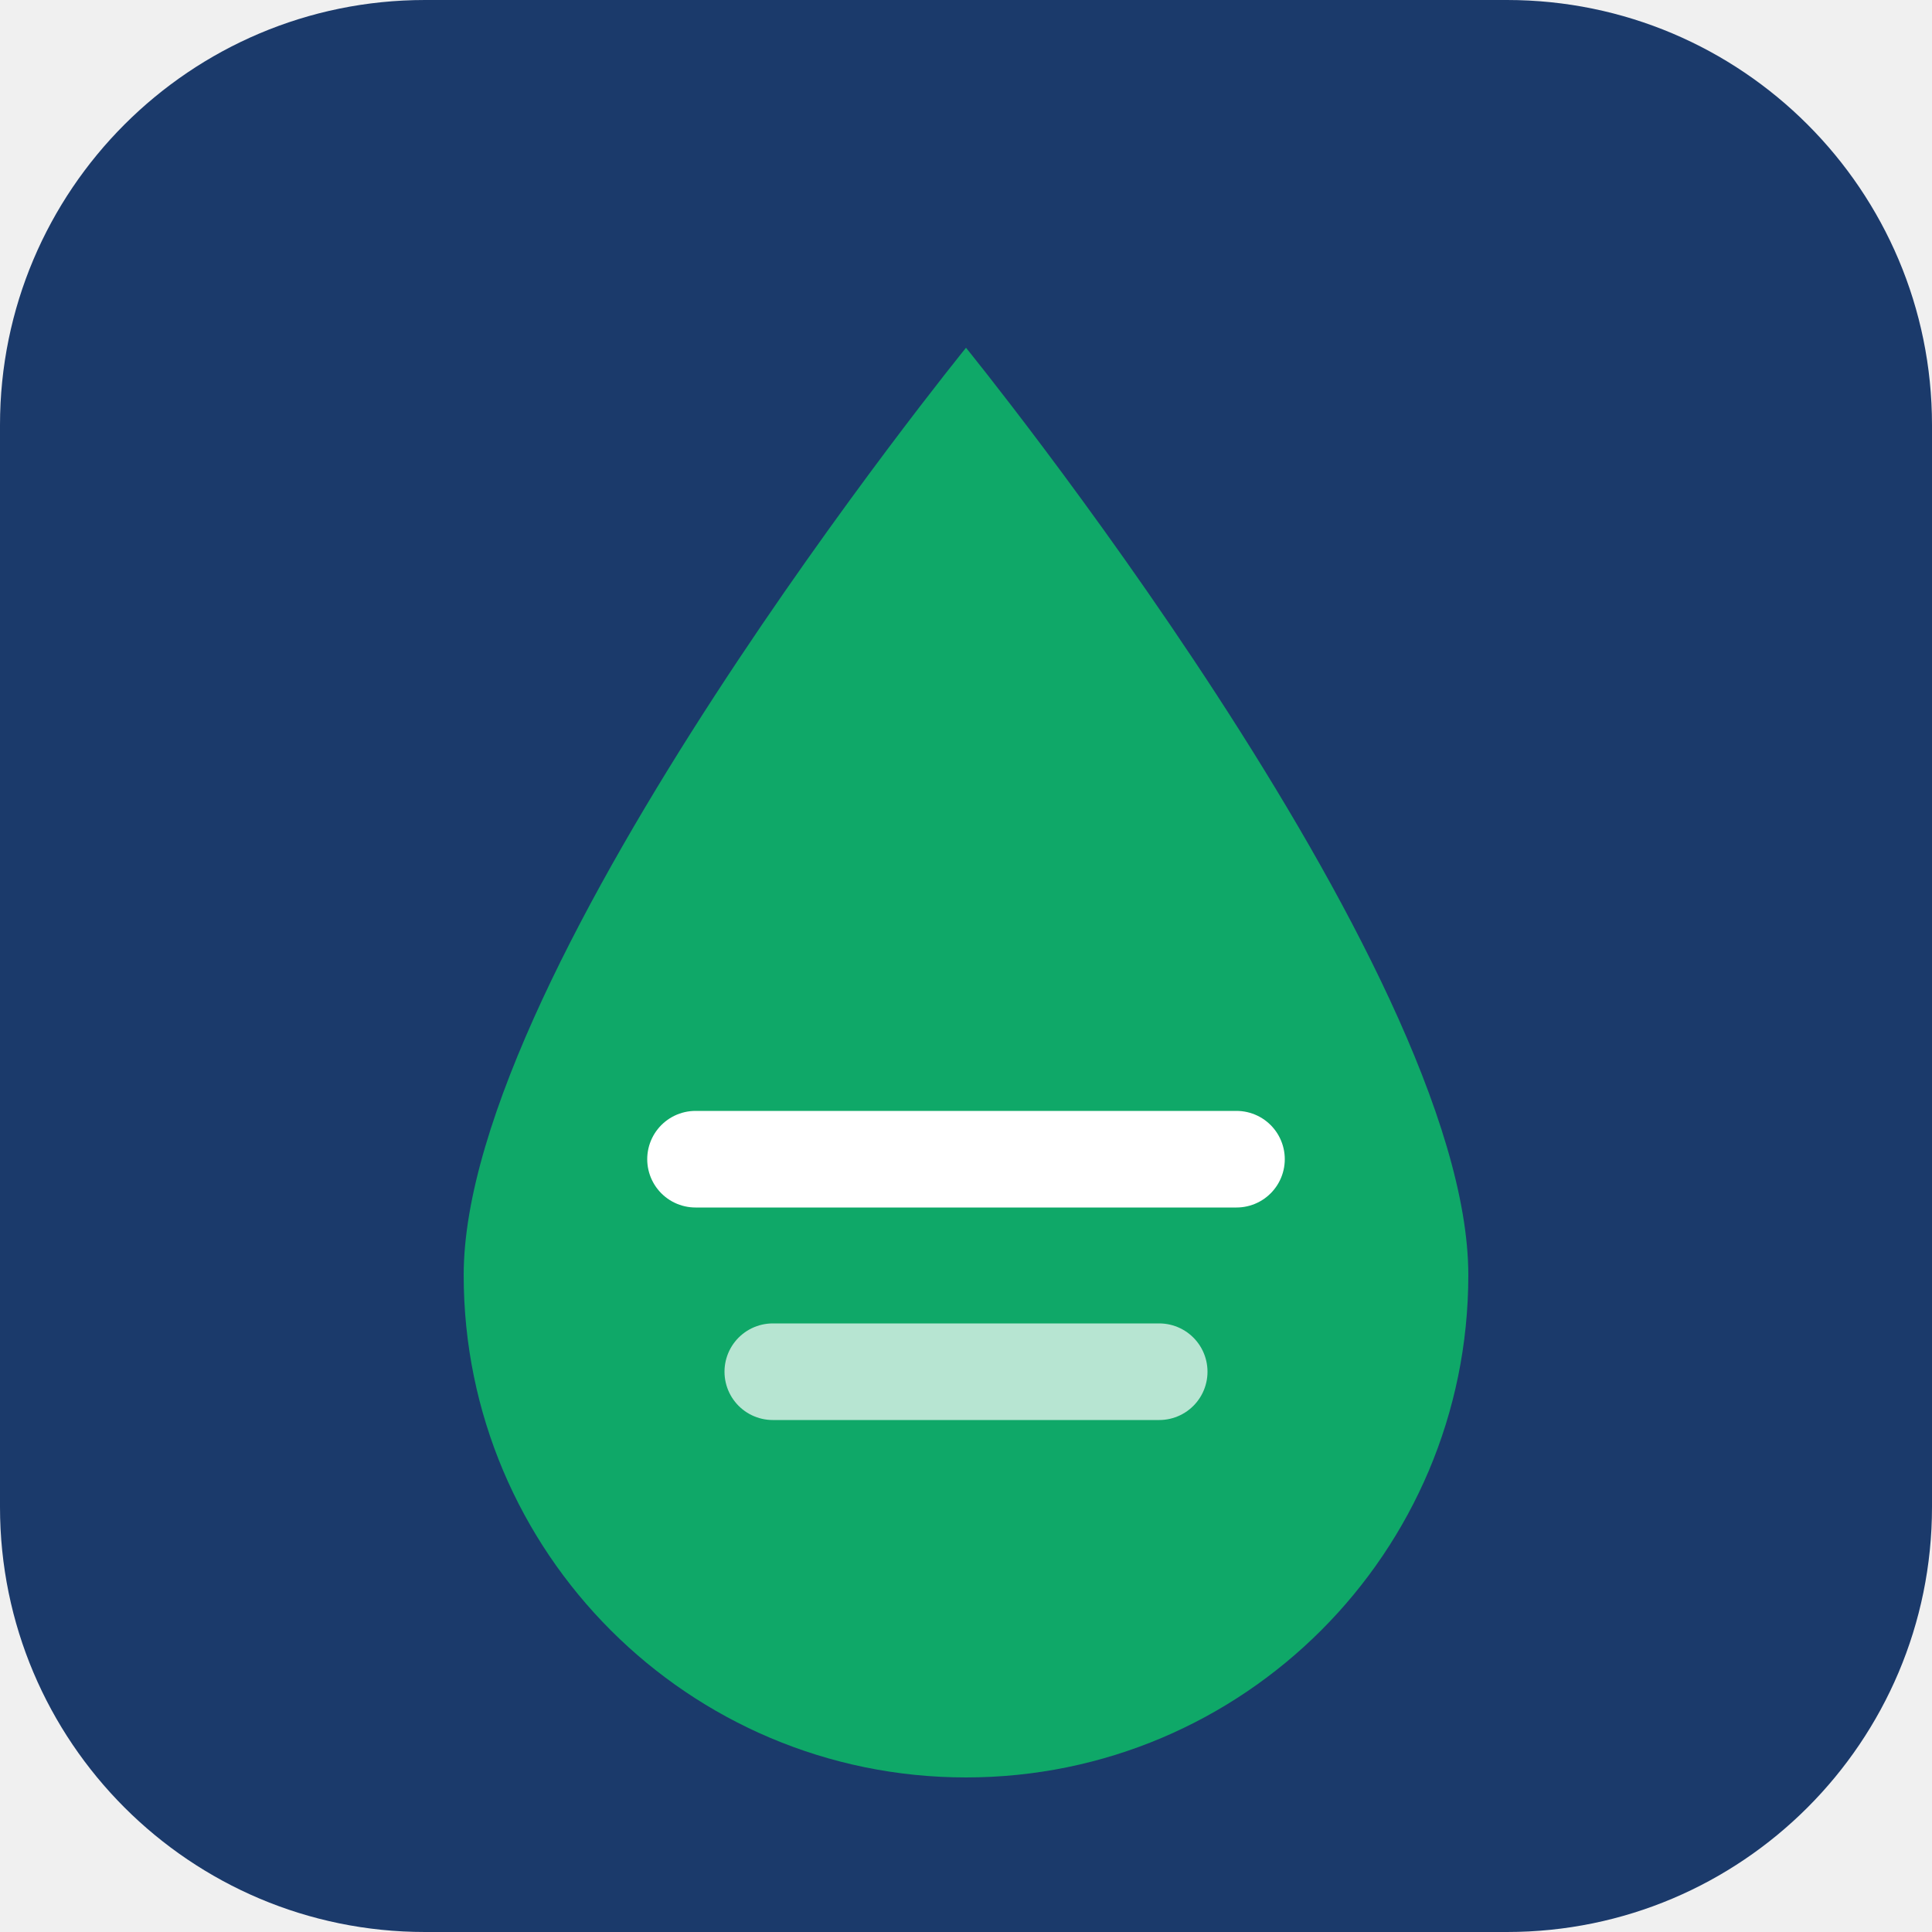
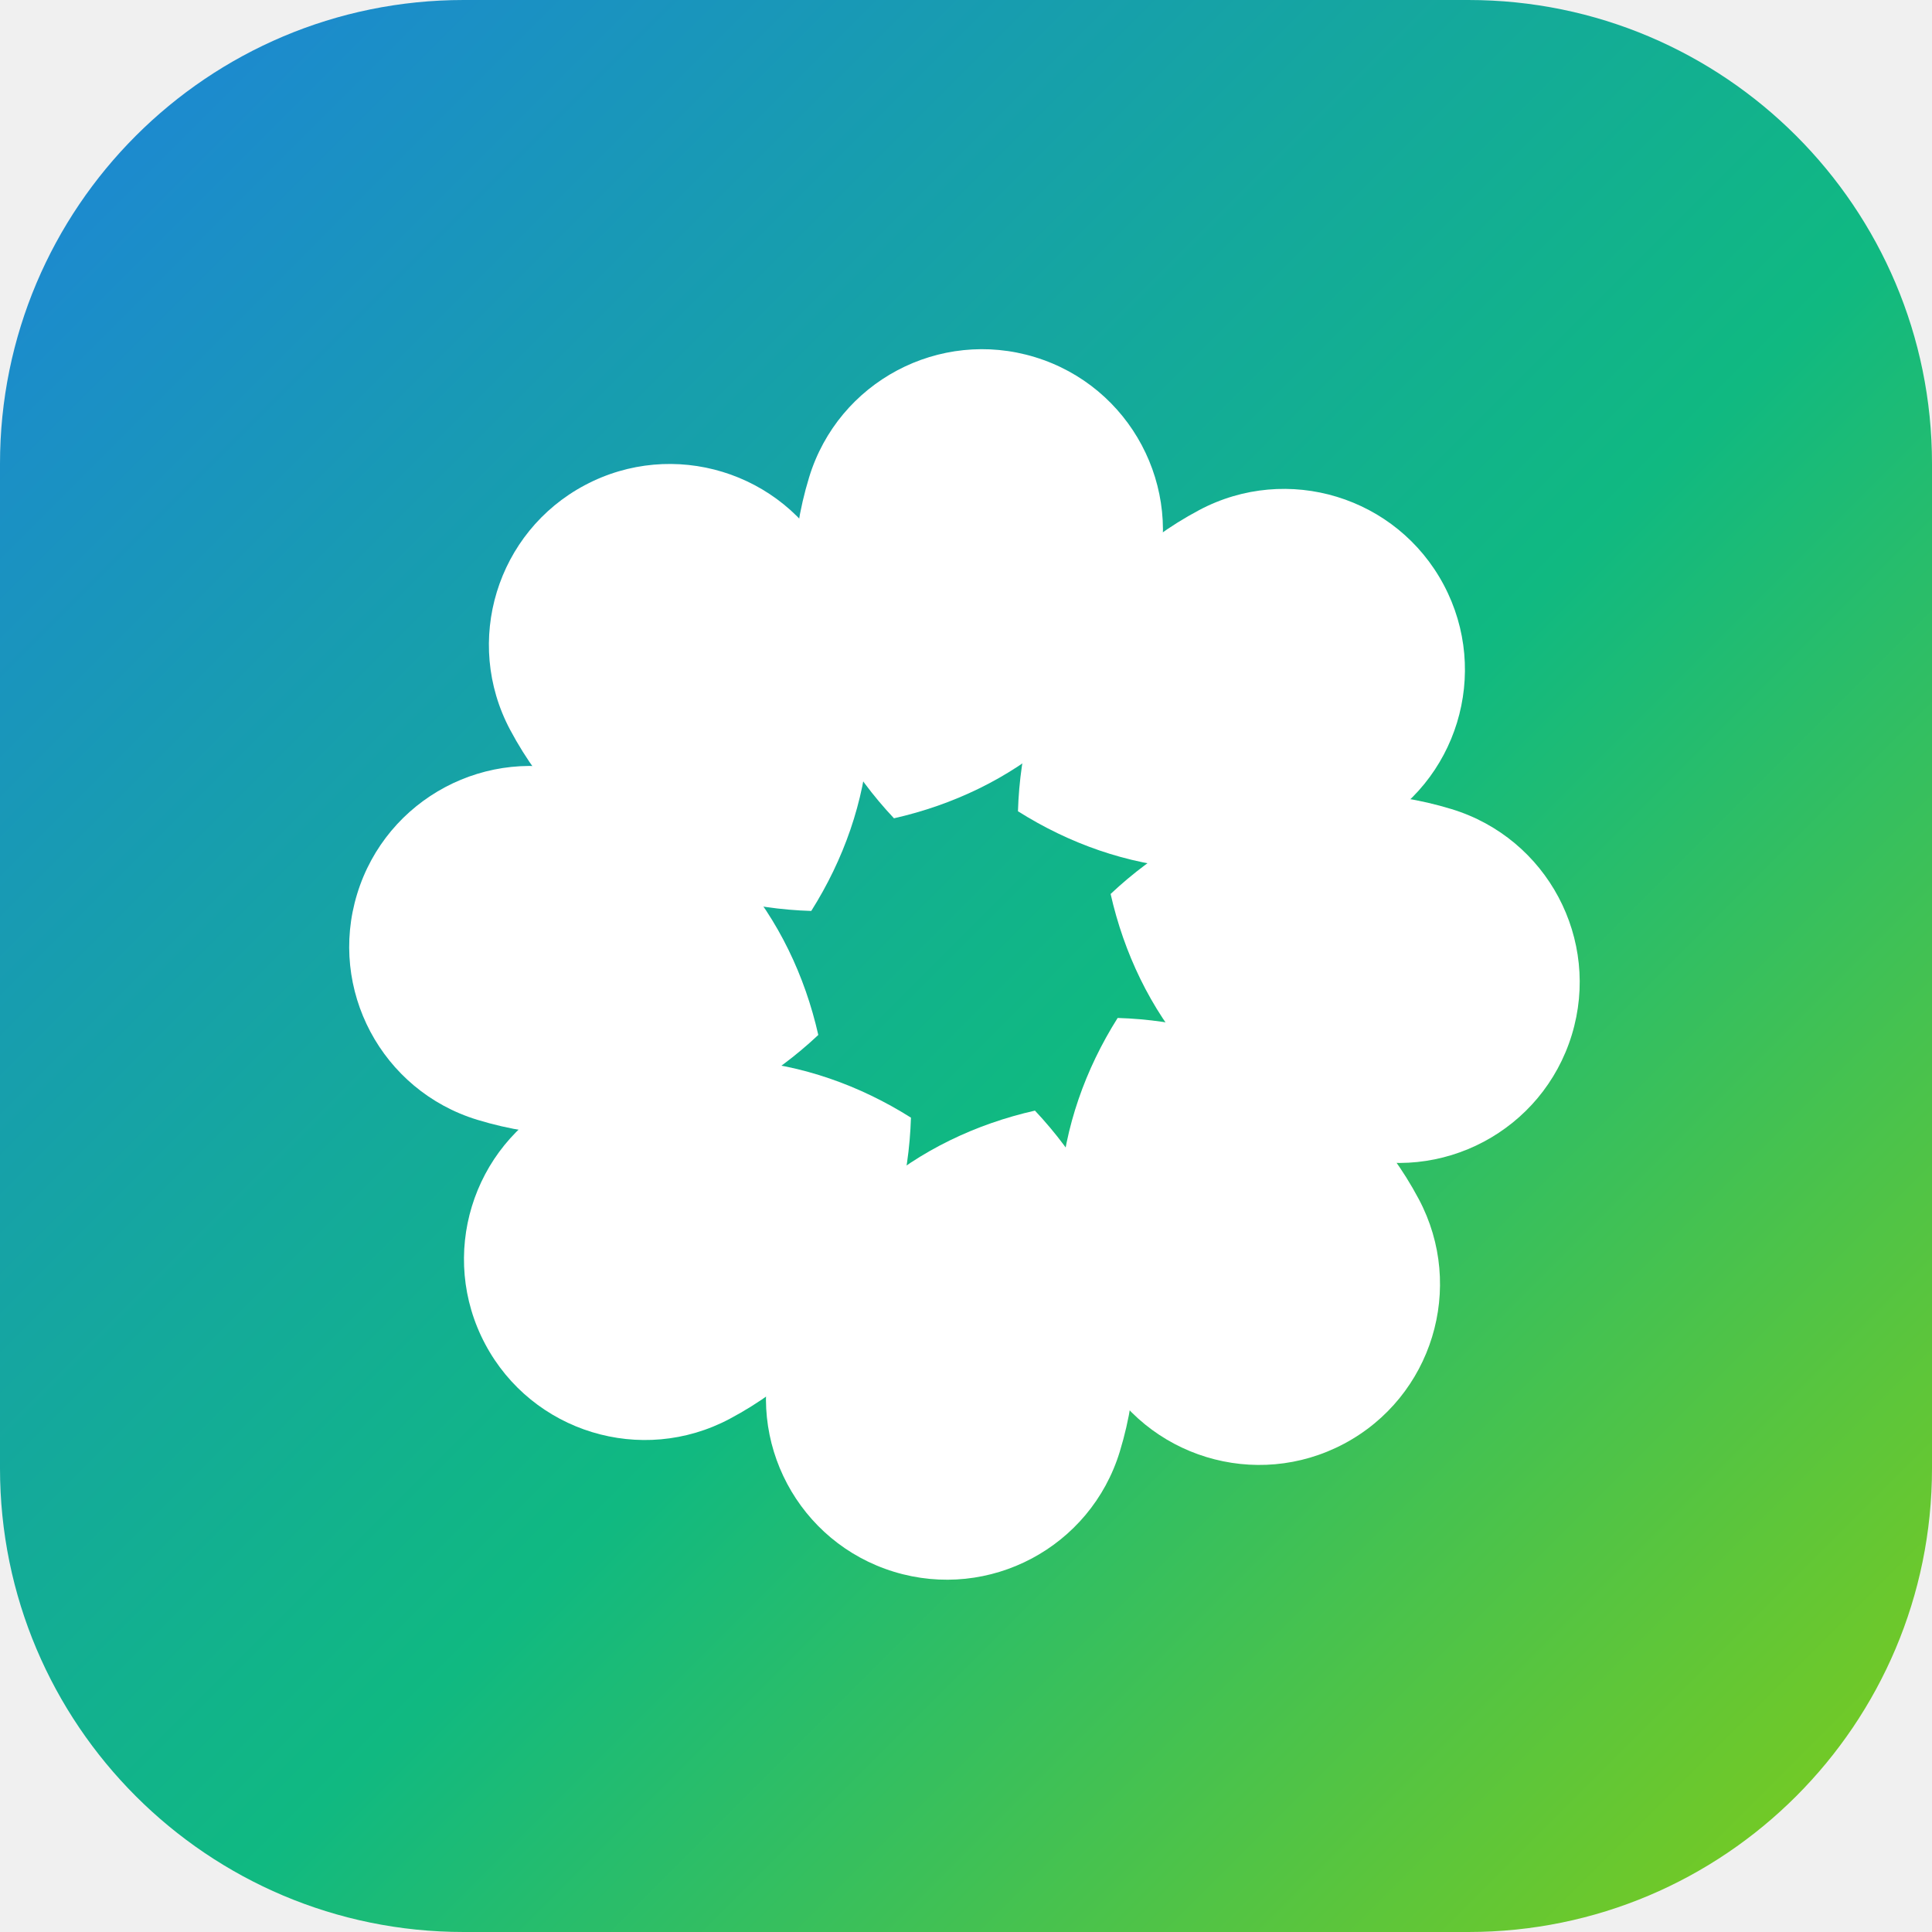
<svg xmlns="http://www.w3.org/2000/svg" viewBox="0 0 100 100">
-   <rect width="100" height="100" rx="22" fill="#1B3A6B" />
-   <path d="M50 18 C50 18 76 50 76 66 A26 26 0 1 1 24 66 C24 50 50 18 50 18 Z" fill="#0FA868" />
-   <line x1="36" y1="60" x2="64" y2="60" stroke="white" stroke-width="5" stroke-linecap="round" />
-   <line x1="40" y1="71" x2="60" y2="71" stroke="white" stroke-width="5" stroke-linecap="round" opacity="0.7" />
+   <defs>
+     <linearGradient id="bg" x1="0" y1="0" x2="1" y2="1">
+       <stop offset="0" stop-color="#1E83DA" />
+       <stop offset="0.55" stop-color="#10B981" />
+       <stop offset="1" stop-color="#84CC16" />
+     </linearGradient>
+   </defs>
+   <rect width="100" height="100" rx="24" fill="url(#bg)" />
+   <g transform="scale(0.78) translate(14 14)" fill="#ffffff">
+     <path d="M50 41 C 43 37, 38 30, 38 21 A12 12 0 0 1 62 21 C 62 30, 57 37, 50 41 Z" transform="rotate(0 50 50) rotate(17 50 25)" />
+     <path d="M50 41 C 43 37, 38 30, 38 21 A12 12 0 0 1 62 21 C 62 30, 57 37, 50 41 Z" transform="rotate(45 50 50) rotate(17 50 25)" />
+     <path d="M50 41 C 43 37, 38 30, 38 21 A12 12 0 0 1 62 21 C 62 30, 57 37, 50 41 Z" transform="rotate(90 50 50) rotate(17 50 25)" />
+     <path d="M50 41 C 43 37, 38 30, 38 21 A12 12 0 0 1 62 21 C 62 30, 57 37, 50 41 Z" transform="rotate(135 50 50) rotate(17 50 25)" />
+     <path d="M50 41 C 43 37, 38 30, 38 21 A12 12 0 0 1 62 21 C 62 30, 57 37, 50 41 Z" transform="rotate(180 50 50) rotate(17 50 25)" />
+     <path d="M50 41 C 43 37, 38 30, 38 21 A12 12 0 0 1 62 21 C 62 30, 57 37, 50 41 Z" transform="rotate(225 50 50) rotate(17 50 25)" />
+     <path d="M50 41 C 43 37, 38 30, 38 21 A12 12 0 0 1 62 21 C 62 30, 57 37, 50 41 Z" transform="rotate(270 50 50) rotate(17 50 25)" />
+     <path d="M50 41 C 43 37, 38 30, 38 21 A12 12 0 0 1 62 21 C 62 30, 57 37, 50 41 Z" transform="rotate(315 50 50) rotate(17 50 25)" />
+   </g>
</svg>
